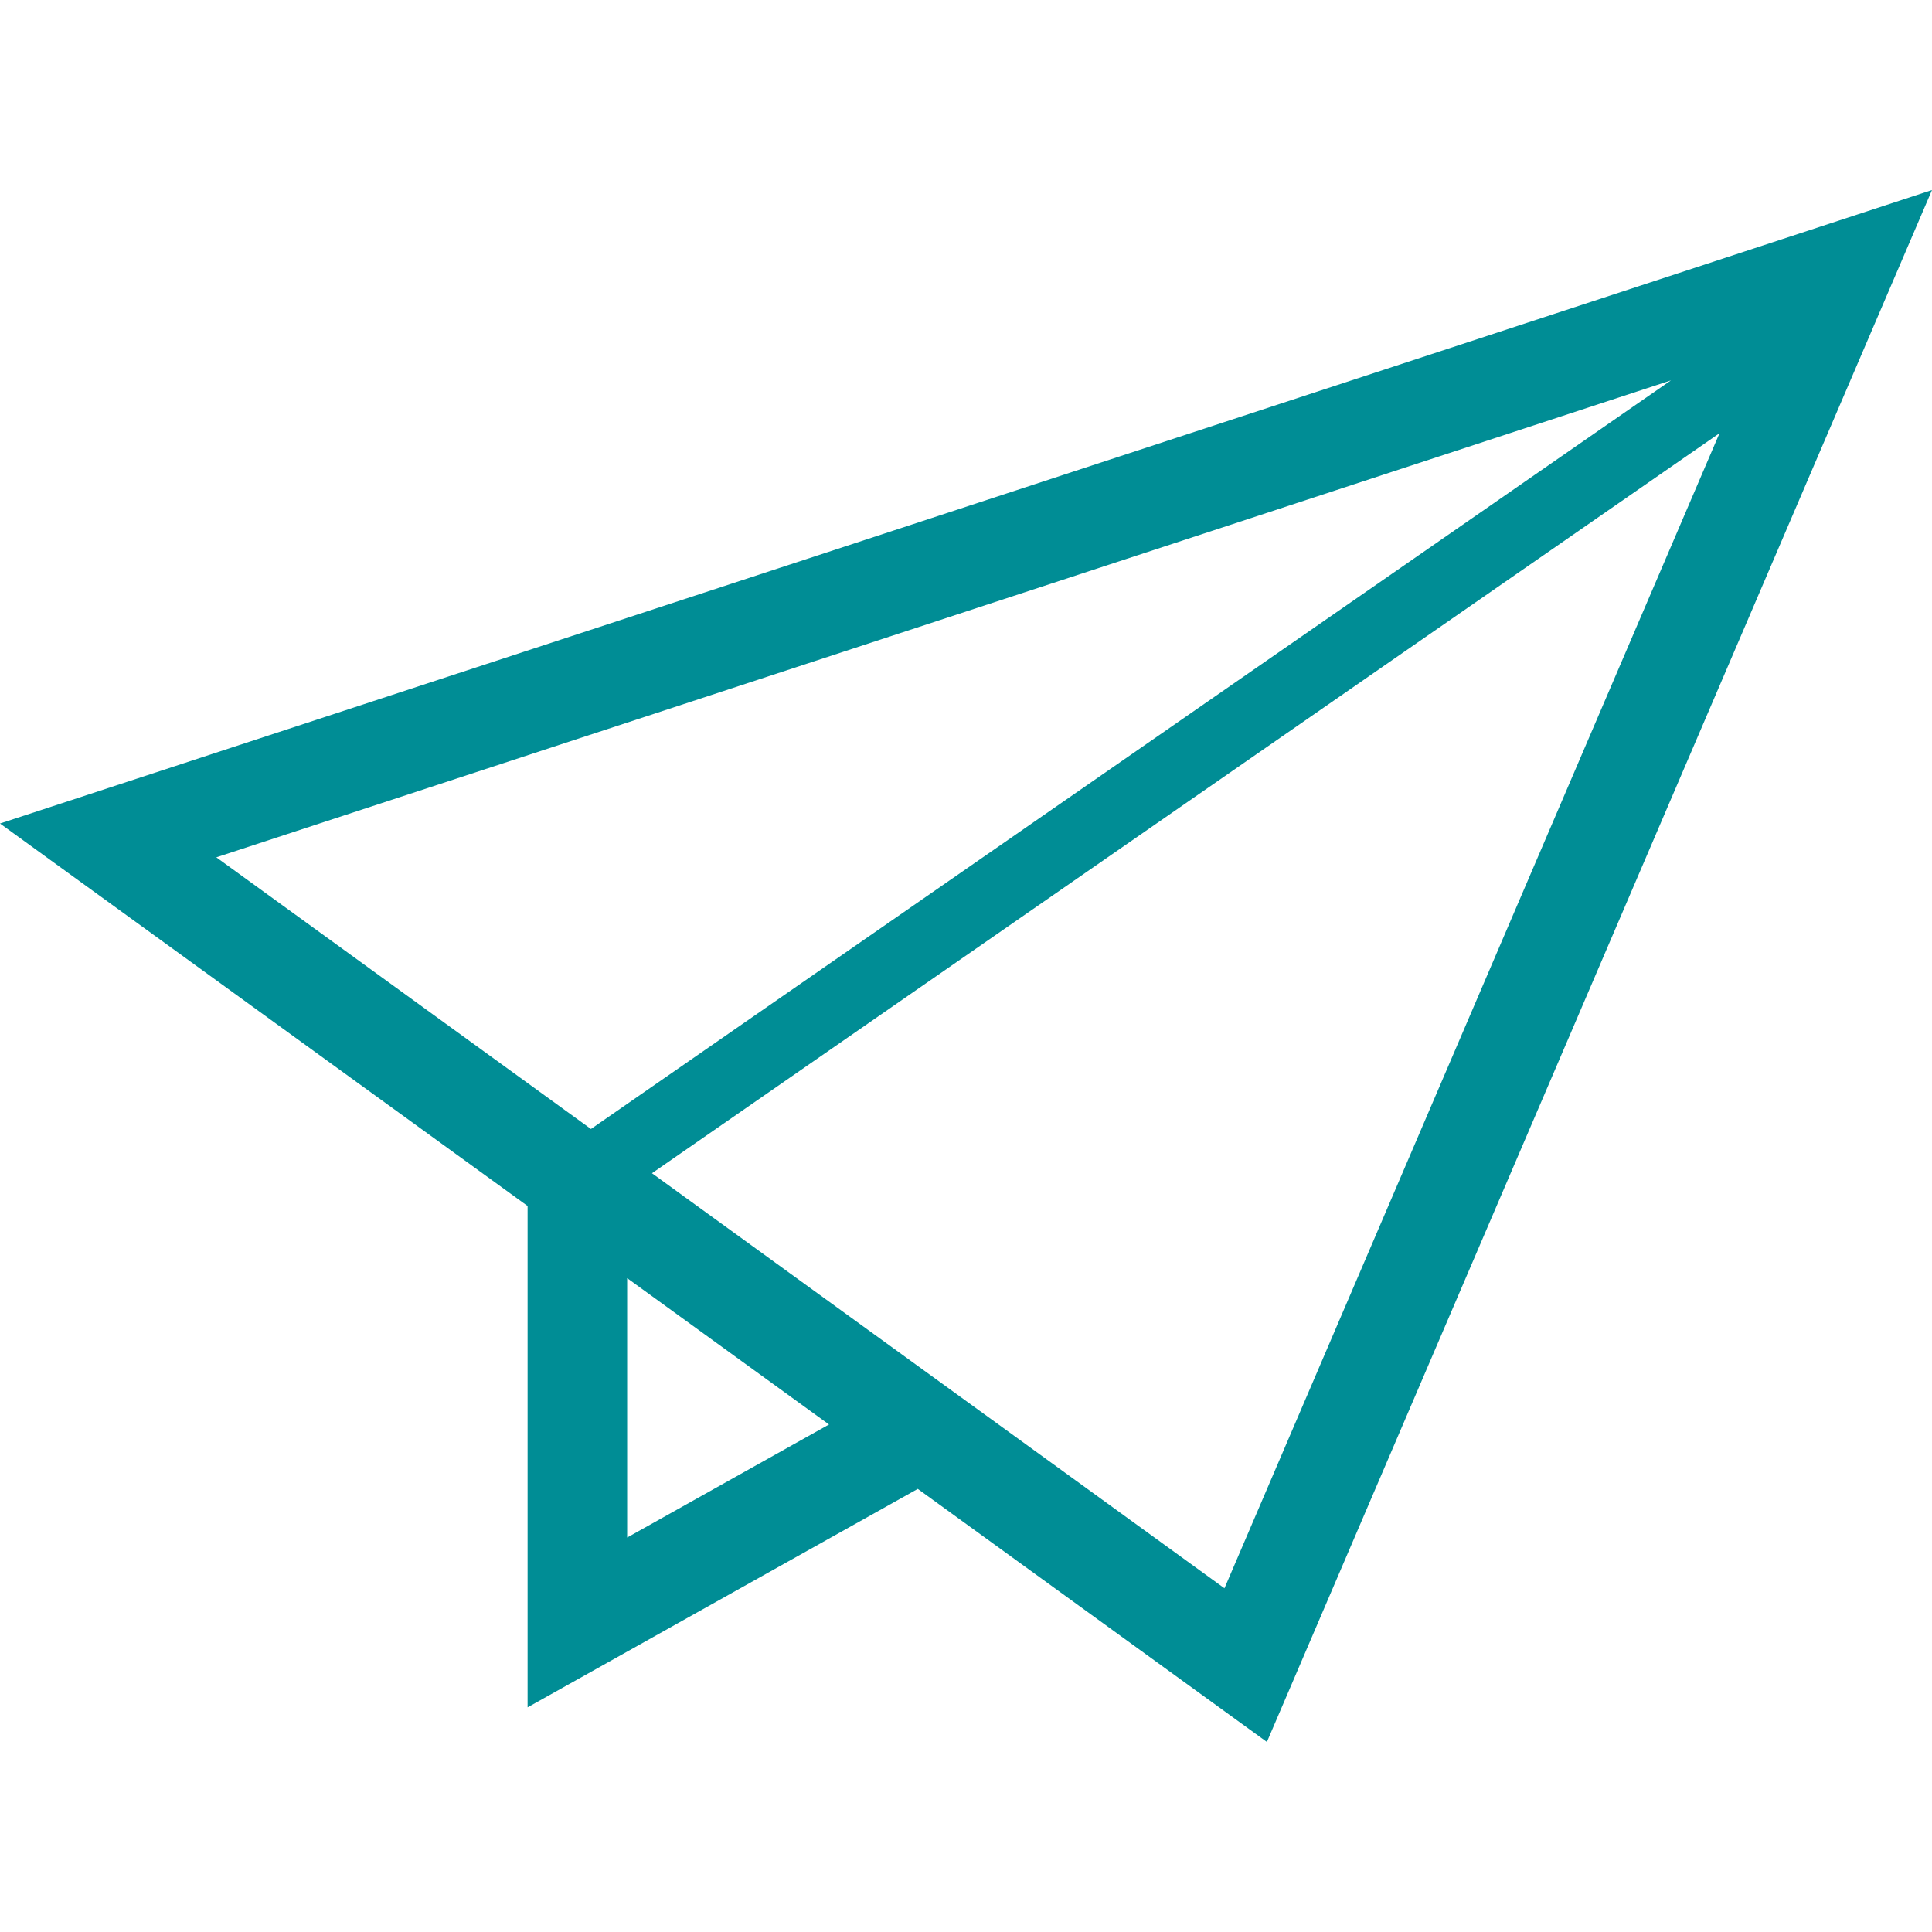
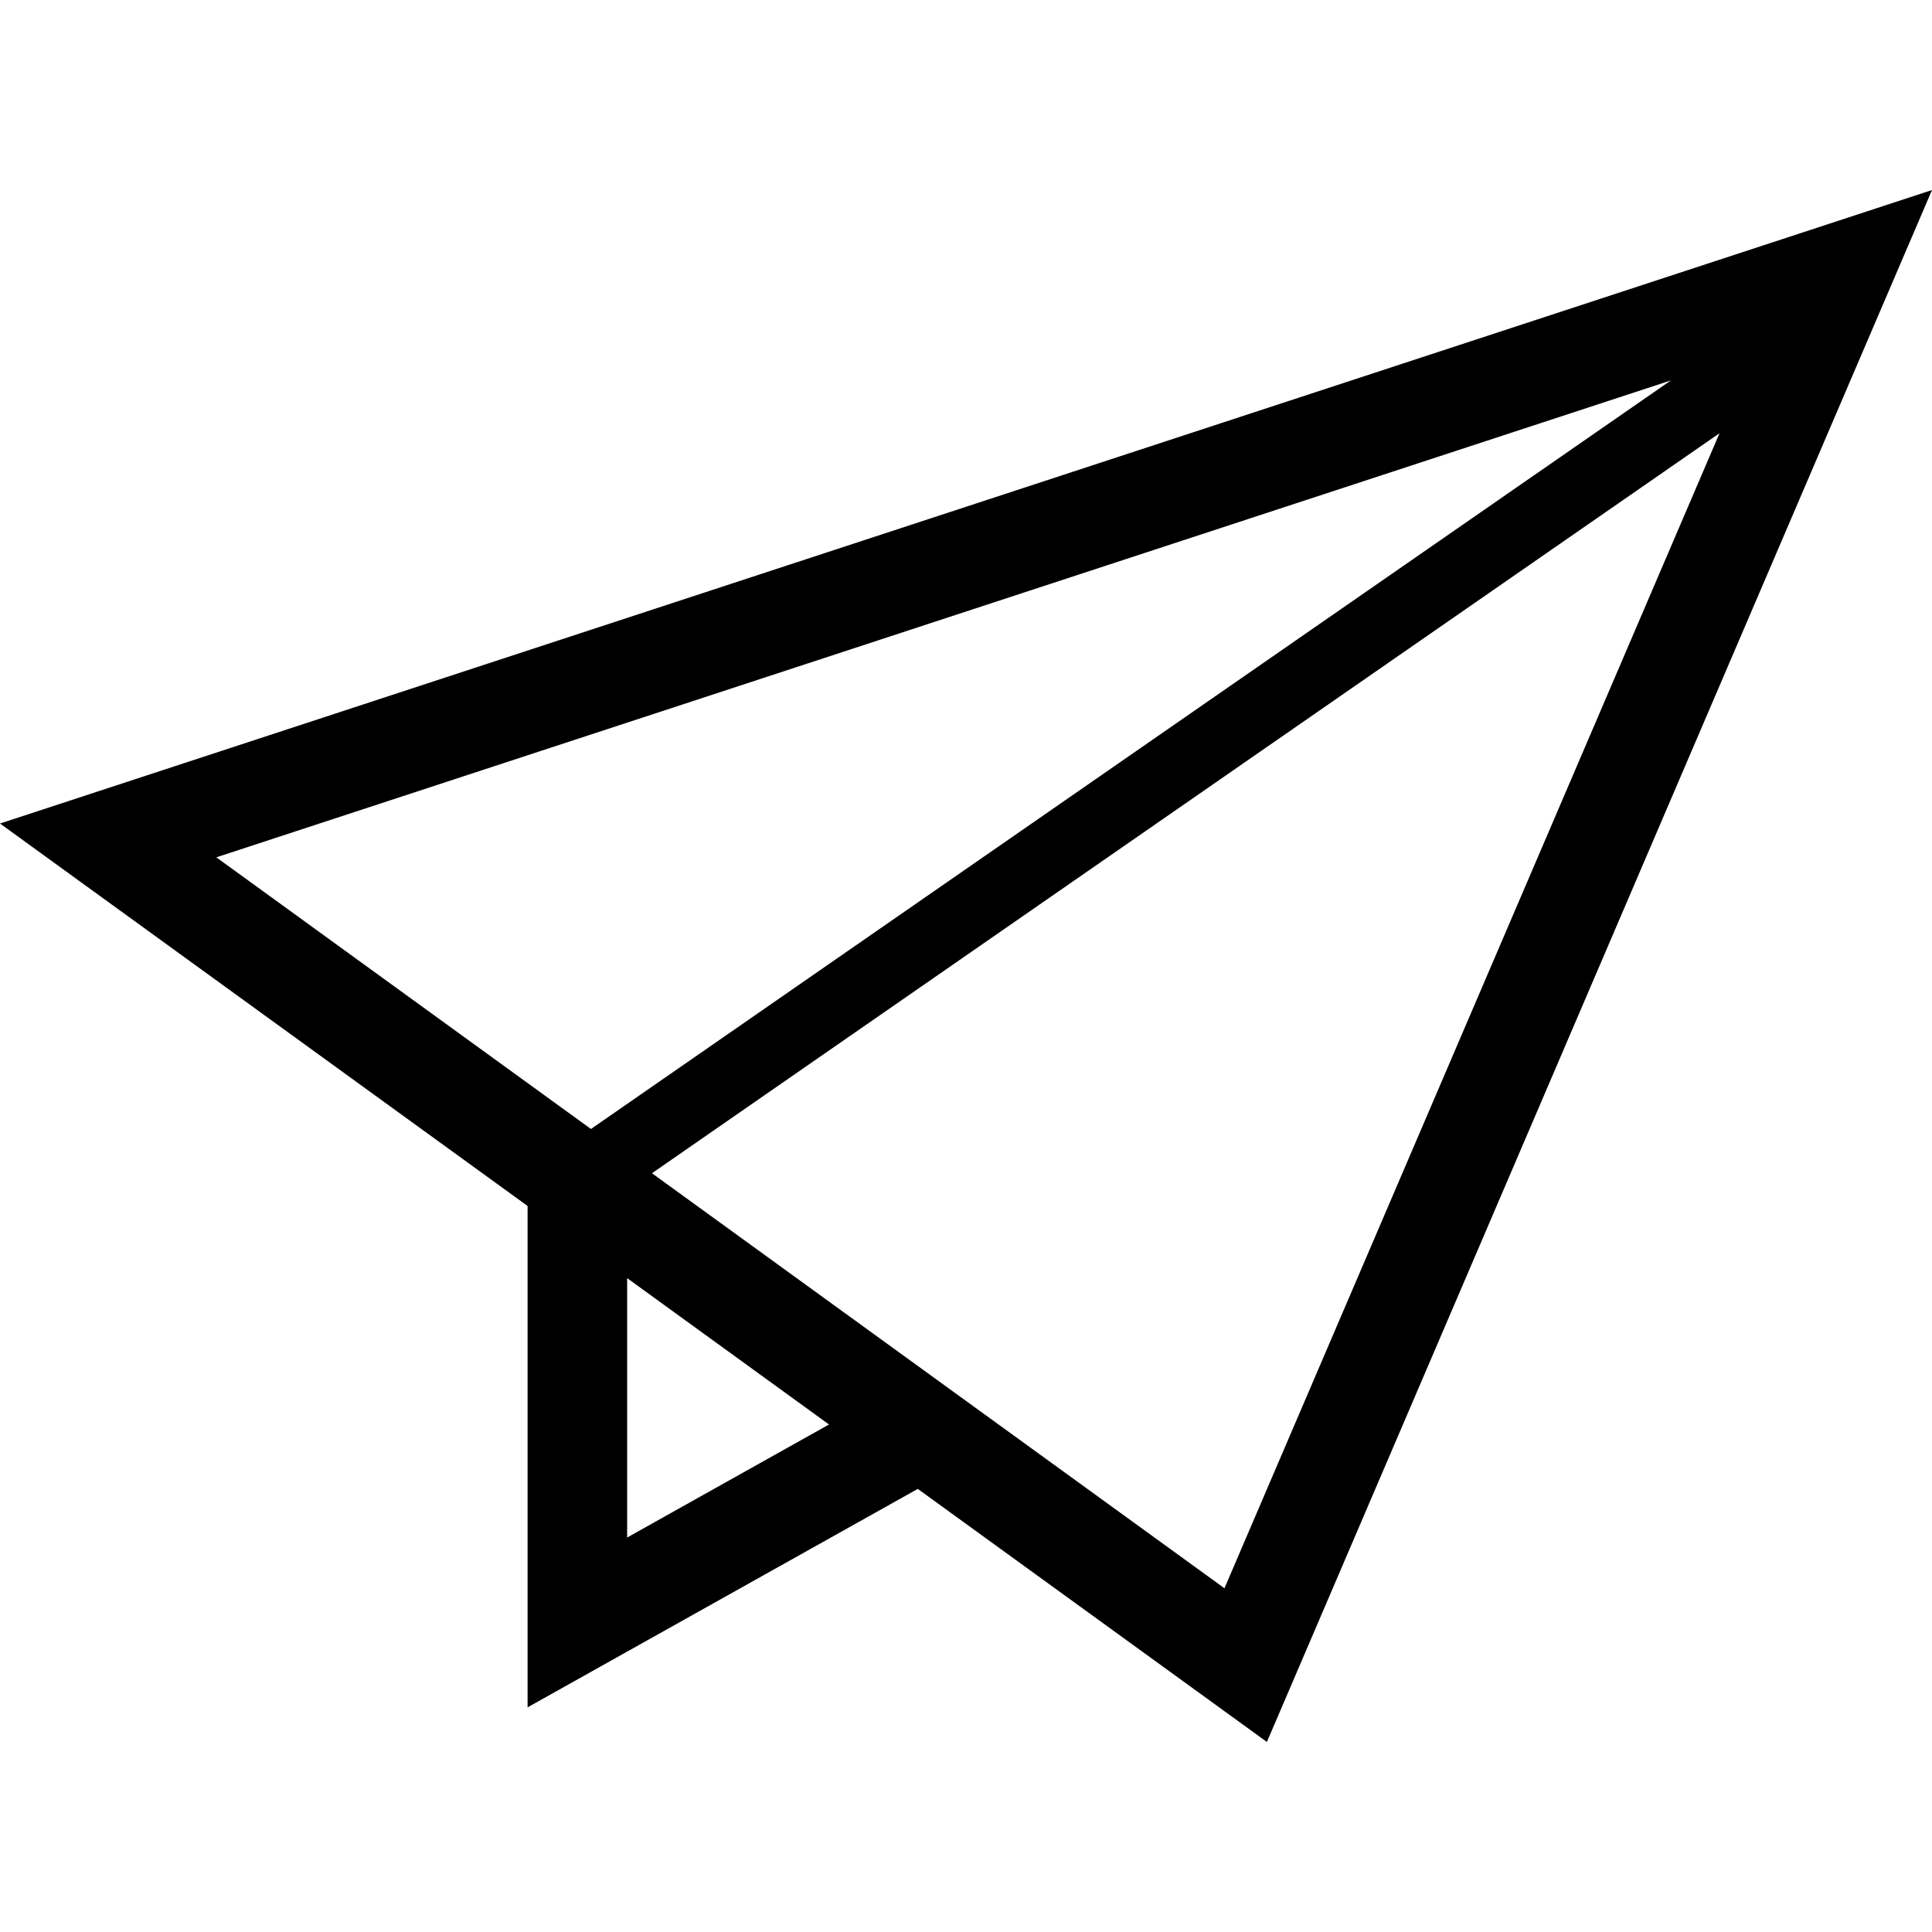
<svg xmlns="http://www.w3.org/2000/svg" height="32" width="32" version="1.1" id="_x32_" viewBox="0 0 512 512" xml:space="preserve">
  <style type="text/css">
- 	.st0{fill:#008d95;}
+ 	.st0{fill:#000000;}
</style>
  <g>
    <path class="st0" d="M0,218.241l20.913,15.158l118.904,86.199v132.866l103.404-57.892l92.52,67.064L512,50.363L0,218.241z    M57.326,227.202L442.817,100.81L156.609,299.193L57.326,227.202z M166.202,407.459v-68.74l53.494,38.786L166.202,407.459z    M324.494,420.906L172.776,310.92L455.69,114.808L324.494,420.906z" />
  </g>
</svg>
